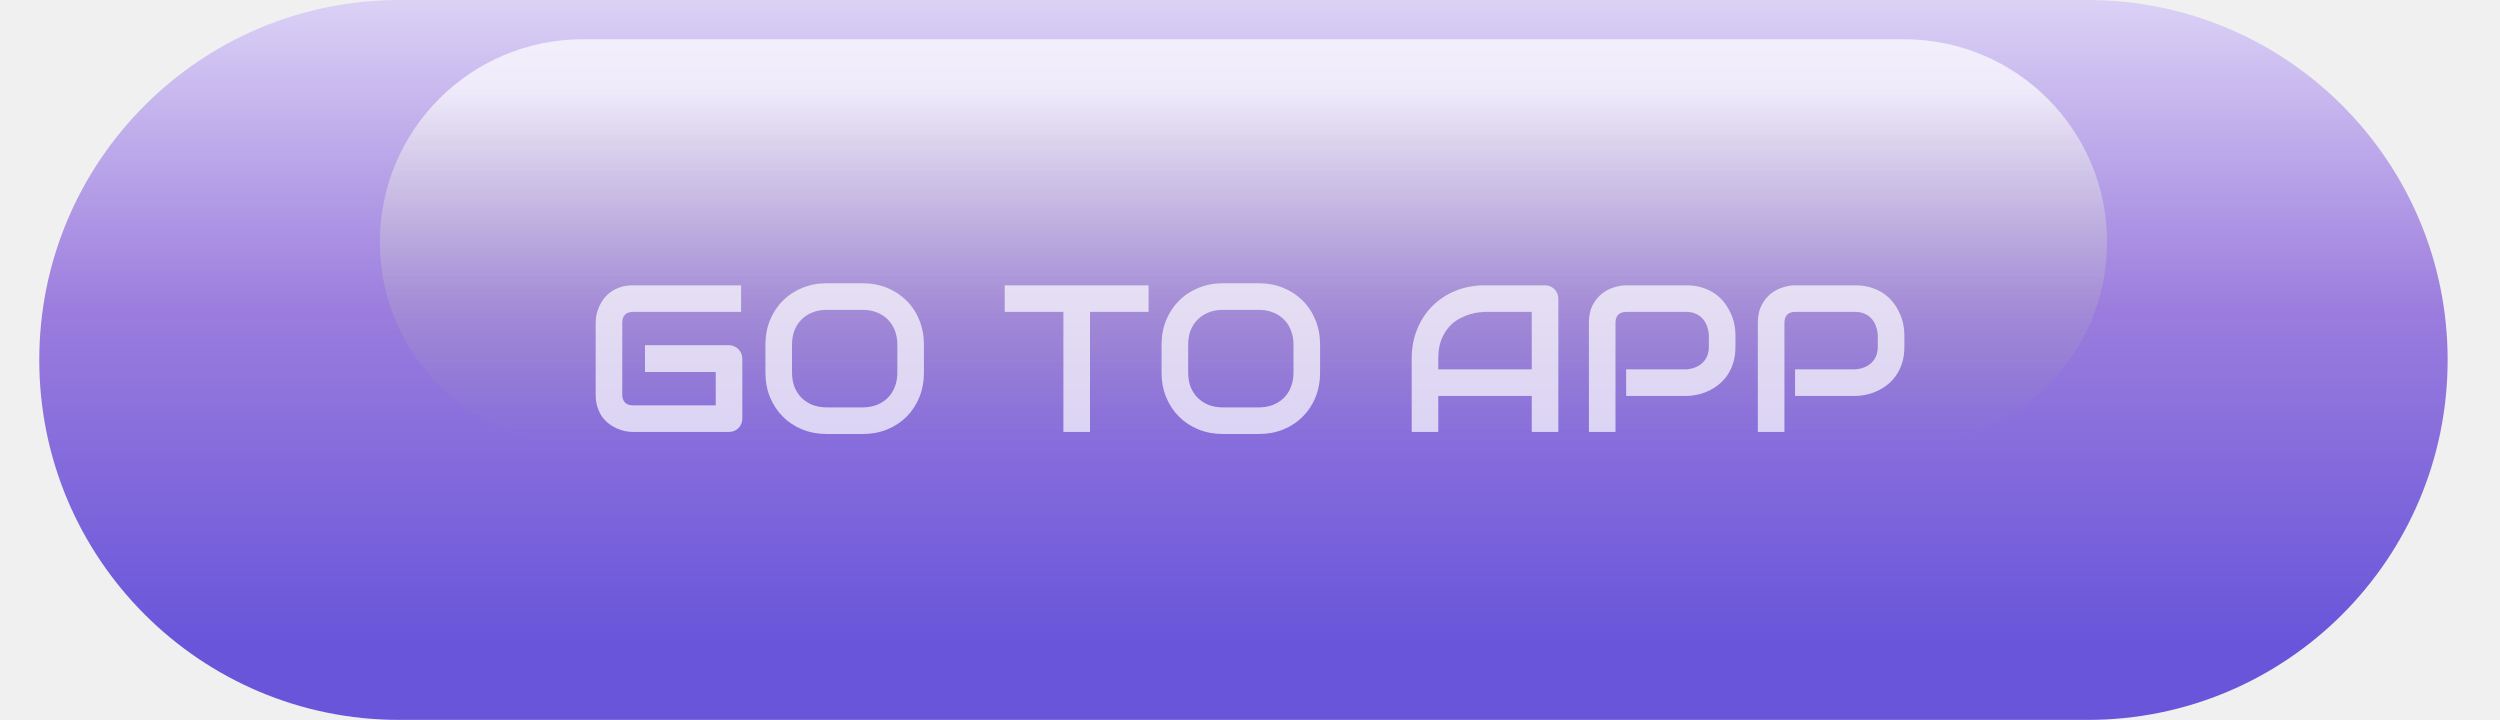
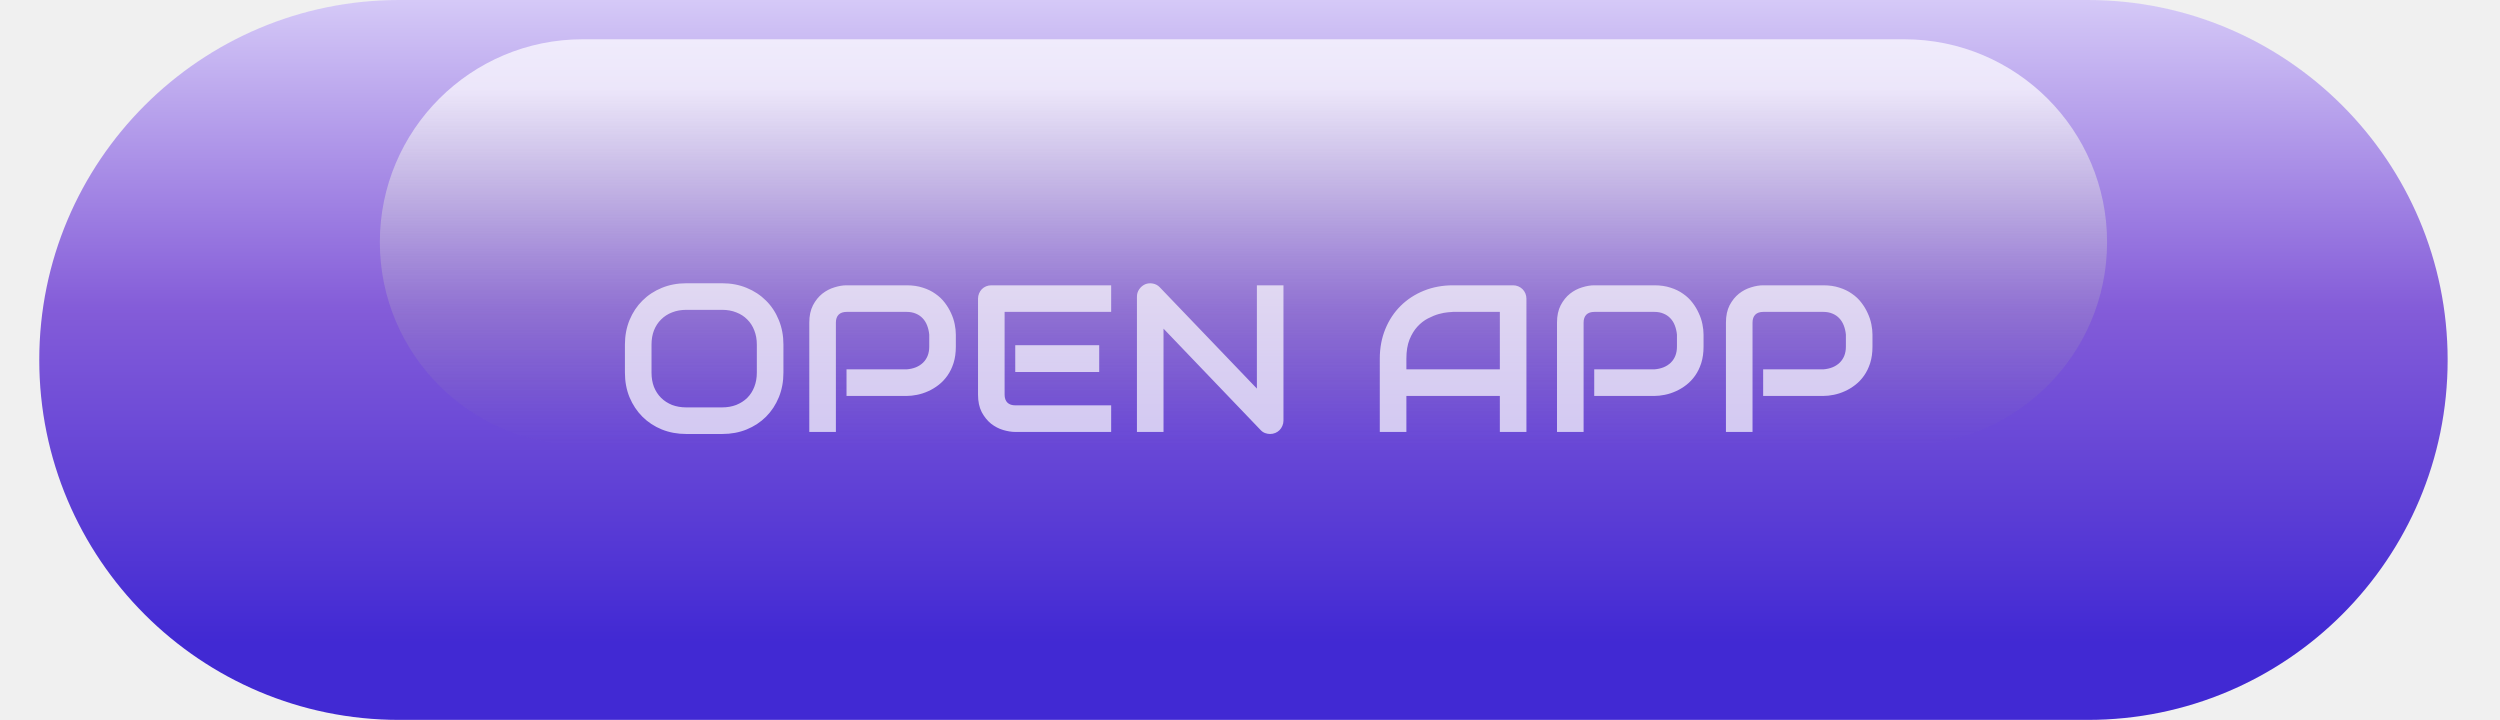
<svg xmlns="http://www.w3.org/2000/svg" width="191" height="55" viewBox="0 0 191 55" fill="none">
-   <rect x="3" width="184" height="55" rx="27.5" fill="url(#paint0_linear_346_90)" fill-opacity="0.7" />
+   <rect x="3" width="184" height="55" rx="27.5" fill="url(#paint0_linear_346_90)" fill-opacity="0.9" />
  <rect x="29.02" y="3" width="131.96" height="31" rx="15.5" fill="url(#paint1_linear_346_90)" fill-opacity="0.71" />
-   <path d="M56.713 31.977C56.713 32.122 56.687 32.258 56.635 32.383C56.583 32.508 56.51 32.617 56.416 32.711C56.328 32.8 56.221 32.87 56.096 32.922C55.971 32.974 55.836 33 55.69 33H48.362C48.174 33 47.971 32.979 47.752 32.938C47.539 32.891 47.325 32.82 47.112 32.727C46.903 32.633 46.703 32.513 46.51 32.367C46.317 32.216 46.145 32.036 45.994 31.828C45.849 31.615 45.731 31.37 45.643 31.094C45.554 30.812 45.51 30.497 45.51 30.148V24.648C45.51 24.461 45.531 24.26 45.572 24.047C45.619 23.828 45.69 23.615 45.783 23.406C45.877 23.193 46 22.99 46.151 22.797C46.302 22.604 46.481 22.435 46.69 22.289C46.903 22.138 47.148 22.018 47.424 21.93C47.7 21.841 48.013 21.797 48.362 21.797H56.619V23.828H48.362C48.096 23.828 47.893 23.898 47.752 24.039C47.612 24.18 47.541 24.388 47.541 24.664V30.148C47.541 30.409 47.612 30.612 47.752 30.758C47.898 30.898 48.101 30.969 48.362 30.969H54.682V28.422H49.276V26.375H55.69C55.836 26.375 55.971 26.404 56.096 26.461C56.221 26.513 56.328 26.586 56.416 26.68C56.51 26.773 56.583 26.883 56.635 27.008C56.687 27.128 56.713 27.258 56.713 27.398V31.977ZM70.588 28.469C70.588 29.151 70.471 29.779 70.237 30.352C70.002 30.924 69.677 31.419 69.26 31.836C68.843 32.253 68.349 32.578 67.776 32.812C67.208 33.042 66.588 33.156 65.916 33.156H63.166C62.494 33.156 61.872 33.042 61.299 32.812C60.726 32.578 60.231 32.253 59.815 31.836C59.398 31.419 59.07 30.924 58.83 30.352C58.596 29.779 58.479 29.151 58.479 28.469V26.328C58.479 25.651 58.596 25.026 58.83 24.453C59.07 23.875 59.398 23.38 59.815 22.969C60.231 22.552 60.726 22.227 61.299 21.992C61.872 21.758 62.494 21.641 63.166 21.641H65.916C66.588 21.641 67.208 21.758 67.776 21.992C68.349 22.227 68.843 22.552 69.26 22.969C69.677 23.38 70.002 23.875 70.237 24.453C70.471 25.026 70.588 25.651 70.588 26.328V28.469ZM68.557 26.328C68.557 25.927 68.492 25.565 68.362 25.242C68.237 24.914 68.057 24.635 67.823 24.406C67.593 24.172 67.315 23.992 66.987 23.867C66.664 23.737 66.307 23.672 65.916 23.672H63.166C62.77 23.672 62.408 23.737 62.08 23.867C61.757 23.992 61.479 24.172 61.244 24.406C61.01 24.635 60.828 24.914 60.697 25.242C60.572 25.565 60.51 25.927 60.51 26.328V28.469C60.51 28.87 60.572 29.234 60.697 29.562C60.828 29.885 61.01 30.164 61.244 30.398C61.479 30.628 61.757 30.807 62.08 30.938C62.408 31.062 62.77 31.125 63.166 31.125H65.901C66.296 31.125 66.656 31.062 66.979 30.938C67.307 30.807 67.588 30.628 67.823 30.398C68.057 30.164 68.237 29.885 68.362 29.562C68.492 29.234 68.557 28.87 68.557 28.469V26.328ZM87.752 23.828H83.276V33H81.244V23.828H76.76V21.797H87.752V23.828ZM100.854 28.469C100.854 29.151 100.737 29.779 100.502 30.352C100.268 30.924 99.942 31.419 99.526 31.836C99.109 32.253 98.614 32.578 98.041 32.812C97.474 33.042 96.854 33.156 96.182 33.156H93.432C92.76 33.156 92.138 33.042 91.565 32.812C90.992 32.578 90.497 32.253 90.08 31.836C89.664 31.419 89.336 30.924 89.096 30.352C88.862 29.779 88.744 29.151 88.744 28.469V26.328C88.744 25.651 88.862 25.026 89.096 24.453C89.336 23.875 89.664 23.38 90.08 22.969C90.497 22.552 90.992 22.227 91.565 21.992C92.138 21.758 92.76 21.641 93.432 21.641H96.182C96.854 21.641 97.474 21.758 98.041 21.992C98.614 22.227 99.109 22.552 99.526 22.969C99.942 23.38 100.268 23.875 100.502 24.453C100.737 25.026 100.854 25.651 100.854 26.328V28.469ZM98.823 26.328C98.823 25.927 98.757 25.565 98.627 25.242C98.502 24.914 98.323 24.635 98.088 24.406C97.859 24.172 97.58 23.992 97.252 23.867C96.929 23.737 96.573 23.672 96.182 23.672H93.432C93.036 23.672 92.674 23.737 92.346 23.867C92.023 23.992 91.744 24.172 91.51 24.406C91.276 24.635 91.093 24.914 90.963 25.242C90.838 25.565 90.776 25.927 90.776 26.328V28.469C90.776 28.87 90.838 29.234 90.963 29.562C91.093 29.885 91.276 30.164 91.51 30.398C91.744 30.628 92.023 30.807 92.346 30.938C92.674 31.062 93.036 31.125 93.432 31.125H96.166C96.562 31.125 96.921 31.062 97.244 30.938C97.573 30.807 97.854 30.628 98.088 30.398C98.323 30.164 98.502 29.885 98.627 29.562C98.757 29.234 98.823 28.87 98.823 28.469V26.328ZM119.057 33H117.026V30.25H109.885V33H107.854V27.398C107.854 26.581 107.994 25.828 108.276 25.141C108.557 24.453 108.948 23.862 109.448 23.367C109.948 22.872 110.539 22.487 111.221 22.211C111.903 21.935 112.648 21.797 113.455 21.797H118.033C118.174 21.797 118.307 21.823 118.432 21.875C118.557 21.927 118.666 22 118.76 22.094C118.854 22.188 118.927 22.297 118.979 22.422C119.031 22.547 119.057 22.68 119.057 22.82V33ZM109.885 28.219H117.026V23.828H113.455C113.393 23.828 113.26 23.838 113.057 23.859C112.859 23.875 112.627 23.919 112.362 23.992C112.101 24.065 111.825 24.177 111.533 24.328C111.242 24.479 110.974 24.688 110.729 24.953C110.484 25.219 110.281 25.552 110.119 25.953C109.963 26.349 109.885 26.831 109.885 27.398V28.219ZM132.588 26.484C132.588 26.948 132.531 27.362 132.416 27.727C132.302 28.091 132.145 28.414 131.948 28.695C131.755 28.971 131.531 29.208 131.276 29.406C131.02 29.604 130.752 29.766 130.471 29.891C130.195 30.016 129.914 30.107 129.627 30.164C129.346 30.221 129.08 30.25 128.83 30.25H124.237V28.219H128.83C129.091 28.198 129.325 28.146 129.533 28.062C129.747 27.974 129.929 27.857 130.08 27.711C130.231 27.565 130.349 27.391 130.432 27.188C130.515 26.979 130.557 26.745 130.557 26.484V25.562C130.531 25.307 130.476 25.073 130.393 24.859C130.31 24.646 130.195 24.463 130.049 24.312C129.908 24.162 129.737 24.044 129.533 23.961C129.33 23.872 129.096 23.828 128.83 23.828H124.252C123.981 23.828 123.776 23.898 123.635 24.039C123.494 24.18 123.424 24.383 123.424 24.648V33H121.393V24.648C121.393 24.128 121.487 23.685 121.674 23.32C121.867 22.956 122.104 22.662 122.385 22.438C122.672 22.213 122.981 22.052 123.315 21.953C123.648 21.849 123.955 21.797 124.237 21.797H128.83C129.289 21.797 129.7 21.857 130.065 21.977C130.429 22.091 130.75 22.247 131.026 22.445C131.307 22.638 131.544 22.862 131.737 23.117C131.935 23.372 132.096 23.641 132.221 23.922C132.351 24.198 132.445 24.479 132.502 24.766C132.56 25.047 132.588 25.312 132.588 25.562V26.484ZM145.494 26.484C145.494 26.948 145.437 27.362 145.323 27.727C145.208 28.091 145.052 28.414 144.854 28.695C144.661 28.971 144.437 29.208 144.182 29.406C143.927 29.604 143.658 29.766 143.377 29.891C143.101 30.016 142.82 30.107 142.533 30.164C142.252 30.221 141.987 30.25 141.737 30.25H137.143V28.219H141.737C141.997 28.198 142.231 28.146 142.44 28.062C142.653 27.974 142.836 27.857 142.987 27.711C143.138 27.565 143.255 27.391 143.338 27.188C143.421 26.979 143.463 26.745 143.463 26.484V25.562C143.437 25.307 143.382 25.073 143.299 24.859C143.216 24.646 143.101 24.463 142.955 24.312C142.815 24.162 142.643 24.044 142.44 23.961C142.237 23.872 142.002 23.828 141.737 23.828H137.158C136.888 23.828 136.682 23.898 136.541 24.039C136.401 24.18 136.33 24.383 136.33 24.648V33H134.299V24.648C134.299 24.128 134.393 23.685 134.58 23.32C134.773 22.956 135.01 22.662 135.291 22.438C135.578 22.213 135.888 22.052 136.221 21.953C136.554 21.849 136.862 21.797 137.143 21.797H141.737C142.195 21.797 142.606 21.857 142.971 21.977C143.336 22.091 143.656 22.247 143.932 22.445C144.213 22.638 144.45 22.862 144.643 23.117C144.841 23.372 145.002 23.641 145.127 23.922C145.257 24.198 145.351 24.479 145.408 24.766C145.466 25.047 145.494 25.312 145.494 25.562V26.484Z" fill="white" fill-opacity="0.7" />
+   <path d="M59.854 28.469C59.854 29.151 59.737 29.779 59.502 30.352C59.268 30.924 58.942 31.419 58.526 31.836C58.109 32.253 57.614 32.578 57.041 32.812C56.474 33.042 55.854 33.156 55.182 33.156H52.432C51.76 33.156 51.138 33.042 50.565 32.812C49.992 32.578 49.497 32.253 49.08 31.836C48.664 31.419 48.336 30.924 48.096 30.352C47.862 29.779 47.744 29.151 47.744 28.469V26.328C47.744 25.651 47.862 25.026 48.096 24.453C48.336 23.875 48.664 23.38 49.08 22.969C49.497 22.552 49.992 22.227 50.565 21.992C51.138 21.758 51.76 21.641 52.432 21.641H55.182C55.854 21.641 56.474 21.758 57.041 21.992C57.614 22.227 58.109 22.552 58.526 22.969C58.942 23.38 59.268 23.875 59.502 24.453C59.737 25.026 59.854 25.651 59.854 26.328V28.469ZM57.822 26.328C57.822 25.927 57.757 25.565 57.627 25.242C57.502 24.914 57.322 24.635 57.088 24.406C56.859 24.172 56.58 23.992 56.252 23.867C55.929 23.737 55.572 23.672 55.182 23.672H52.432C52.036 23.672 51.674 23.737 51.346 23.867C51.023 23.992 50.744 24.172 50.51 24.406C50.276 24.635 50.093 24.914 49.963 25.242C49.838 25.565 49.776 25.927 49.776 26.328V28.469C49.776 28.87 49.838 29.234 49.963 29.562C50.093 29.885 50.276 30.164 50.51 30.398C50.744 30.628 51.023 30.807 51.346 30.938C51.674 31.062 52.036 31.125 52.432 31.125H55.166C55.562 31.125 55.922 31.062 56.244 30.938C56.572 30.807 56.854 30.628 57.088 30.398C57.322 30.164 57.502 29.885 57.627 29.562C57.757 29.234 57.822 28.87 57.822 28.469V26.328ZM73.026 26.484C73.026 26.948 72.968 27.362 72.854 27.727C72.739 28.091 72.583 28.414 72.385 28.695C72.192 28.971 71.968 29.208 71.713 29.406C71.458 29.604 71.19 29.766 70.909 29.891C70.632 30.016 70.351 30.107 70.065 30.164C69.784 30.221 69.518 30.25 69.268 30.25H64.674V28.219H69.268C69.528 28.198 69.763 28.146 69.971 28.062C70.184 27.974 70.367 27.857 70.518 27.711C70.669 27.565 70.786 27.391 70.869 27.188C70.953 26.979 70.994 26.745 70.994 26.484V25.562C70.968 25.307 70.914 25.073 70.83 24.859C70.747 24.646 70.632 24.463 70.487 24.312C70.346 24.162 70.174 24.044 69.971 23.961C69.768 23.872 69.534 23.828 69.268 23.828H64.69C64.419 23.828 64.213 23.898 64.073 24.039C63.932 24.18 63.862 24.383 63.862 24.648V33H61.83V24.648C61.83 24.128 61.924 23.685 62.112 23.32C62.304 22.956 62.541 22.662 62.822 22.438C63.109 22.213 63.419 22.052 63.752 21.953C64.086 21.849 64.393 21.797 64.674 21.797H69.268C69.726 21.797 70.138 21.857 70.502 21.977C70.867 22.091 71.187 22.247 71.463 22.445C71.744 22.638 71.981 22.862 72.174 23.117C72.372 23.372 72.534 23.641 72.659 23.922C72.789 24.198 72.882 24.479 72.94 24.766C72.997 25.047 73.026 25.312 73.026 25.562V26.484ZM83.979 28.422H77.565V26.375H83.979V28.422ZM84.893 33H77.565C77.284 33 76.976 32.95 76.643 32.852C76.309 32.753 76 32.591 75.713 32.367C75.432 32.138 75.195 31.844 75.002 31.484C74.815 31.12 74.721 30.674 74.721 30.148V22.82C74.721 22.68 74.747 22.547 74.799 22.422C74.851 22.297 74.921 22.188 75.01 22.094C75.104 22 75.213 21.927 75.338 21.875C75.463 21.823 75.599 21.797 75.744 21.797H84.893V23.828H76.752V30.148C76.752 30.414 76.823 30.617 76.963 30.758C77.104 30.898 77.309 30.969 77.58 30.969H84.893V33ZM98.057 32.133C98.057 32.279 98.028 32.414 97.971 32.539C97.919 32.664 97.846 32.773 97.752 32.867C97.664 32.956 97.557 33.026 97.432 33.078C97.307 33.13 97.174 33.156 97.034 33.156C96.909 33.156 96.781 33.133 96.651 33.086C96.526 33.039 96.414 32.964 96.315 32.859L88.893 25.109V33H86.862V22.664C86.862 22.456 86.919 22.268 87.034 22.102C87.153 21.93 87.304 21.802 87.487 21.719C87.679 21.641 87.877 21.622 88.08 21.664C88.284 21.701 88.458 21.794 88.604 21.945L96.026 29.688V21.797H98.057V32.133ZM116.619 33H114.588V30.25H107.448V33H105.416V27.398C105.416 26.581 105.557 25.828 105.838 25.141C106.119 24.453 106.51 23.862 107.01 23.367C107.51 22.872 108.101 22.487 108.783 22.211C109.466 21.935 110.211 21.797 111.018 21.797H115.596C115.737 21.797 115.869 21.823 115.994 21.875C116.119 21.927 116.229 22 116.323 22.094C116.416 22.188 116.489 22.297 116.541 22.422C116.593 22.547 116.619 22.68 116.619 22.82V33ZM107.448 28.219H114.588V23.828H111.018C110.955 23.828 110.823 23.838 110.619 23.859C110.422 23.875 110.19 23.919 109.924 23.992C109.664 24.065 109.388 24.177 109.096 24.328C108.804 24.479 108.536 24.688 108.291 24.953C108.047 25.219 107.843 25.552 107.682 25.953C107.526 26.349 107.448 26.831 107.448 27.398V28.219ZM130.151 26.484C130.151 26.948 130.093 27.362 129.979 27.727C129.864 28.091 129.708 28.414 129.51 28.695C129.317 28.971 129.093 29.208 128.838 29.406C128.583 29.604 128.315 29.766 128.033 29.891C127.757 30.016 127.476 30.107 127.19 30.164C126.908 30.221 126.643 30.25 126.393 30.25H121.799V28.219H126.393C126.653 28.198 126.888 28.146 127.096 28.062C127.31 27.974 127.492 27.857 127.643 27.711C127.794 27.565 127.911 27.391 127.994 27.188C128.078 26.979 128.119 26.745 128.119 26.484V25.562C128.093 25.307 128.039 25.073 127.955 24.859C127.872 24.646 127.757 24.463 127.612 24.312C127.471 24.162 127.299 24.044 127.096 23.961C126.893 23.872 126.658 23.828 126.393 23.828H121.815C121.544 23.828 121.338 23.898 121.198 24.039C121.057 24.18 120.987 24.383 120.987 24.648V33H118.955V24.648C118.955 24.128 119.049 23.685 119.237 23.32C119.429 22.956 119.666 22.662 119.948 22.438C120.234 22.213 120.544 22.052 120.877 21.953C121.211 21.849 121.518 21.797 121.799 21.797H126.393C126.851 21.797 127.263 21.857 127.627 21.977C127.992 22.091 128.312 22.247 128.588 22.445C128.869 22.638 129.106 22.862 129.299 23.117C129.497 23.372 129.658 23.641 129.783 23.922C129.914 24.198 130.007 24.479 130.065 24.766C130.122 25.047 130.151 25.312 130.151 25.562V26.484ZM143.057 26.484C143.057 26.948 143 27.362 142.885 27.727C142.77 28.091 142.614 28.414 142.416 28.695C142.224 28.971 142 29.208 141.744 29.406C141.489 29.604 141.221 29.766 140.94 29.891C140.664 30.016 140.382 30.107 140.096 30.164C139.815 30.221 139.549 30.25 139.299 30.25H134.705V28.219H139.299C139.56 28.198 139.794 28.146 140.002 28.062C140.216 27.974 140.398 27.857 140.549 27.711C140.7 27.565 140.817 27.391 140.901 27.188C140.984 26.979 141.026 26.745 141.026 26.484V25.562C141 25.307 140.945 25.073 140.862 24.859C140.778 24.646 140.664 24.463 140.518 24.312C140.377 24.162 140.205 24.044 140.002 23.961C139.799 23.872 139.565 23.828 139.299 23.828H134.721C134.45 23.828 134.244 23.898 134.104 24.039C133.963 24.18 133.893 24.383 133.893 24.648V33H131.862V24.648C131.862 24.128 131.955 23.685 132.143 23.32C132.336 22.956 132.573 22.662 132.854 22.438C133.14 22.213 133.45 22.052 133.783 21.953C134.117 21.849 134.424 21.797 134.705 21.797H139.299C139.757 21.797 140.169 21.857 140.533 21.977C140.898 22.091 141.218 22.247 141.494 22.445C141.776 22.638 142.013 22.862 142.205 23.117C142.403 23.372 142.565 23.641 142.69 23.922C142.82 24.198 142.914 24.479 142.971 24.766C143.028 25.047 143.057 25.312 143.057 25.562V26.484Z" fill="white" fill-opacity="0.7" />
  <defs>
    <linearGradient id="paint0_linear_346_90" x1="95" y1="0" x2="95" y2="55" gradientUnits="userSpaceOnUse">
      <stop stop-color="#D2C5F8" />
      <stop offset="0.427" stop-color="#784CD6" />
      <stop offset="0.891" stop-color="#2E13D0" />
    </linearGradient>
    <linearGradient id="paint1_linear_346_90" x1="95" y1="3" x2="95" y2="34" gradientUnits="userSpaceOnUse">
      <stop offset="0.12" stop-color="white" />
      <stop offset="0.531" stop-color="#D1D1D1" stop-opacity="0.44" />
      <stop offset="1" stop-color="#8E8E8E" stop-opacity="0" />
    </linearGradient>
  </defs>
</svg>
